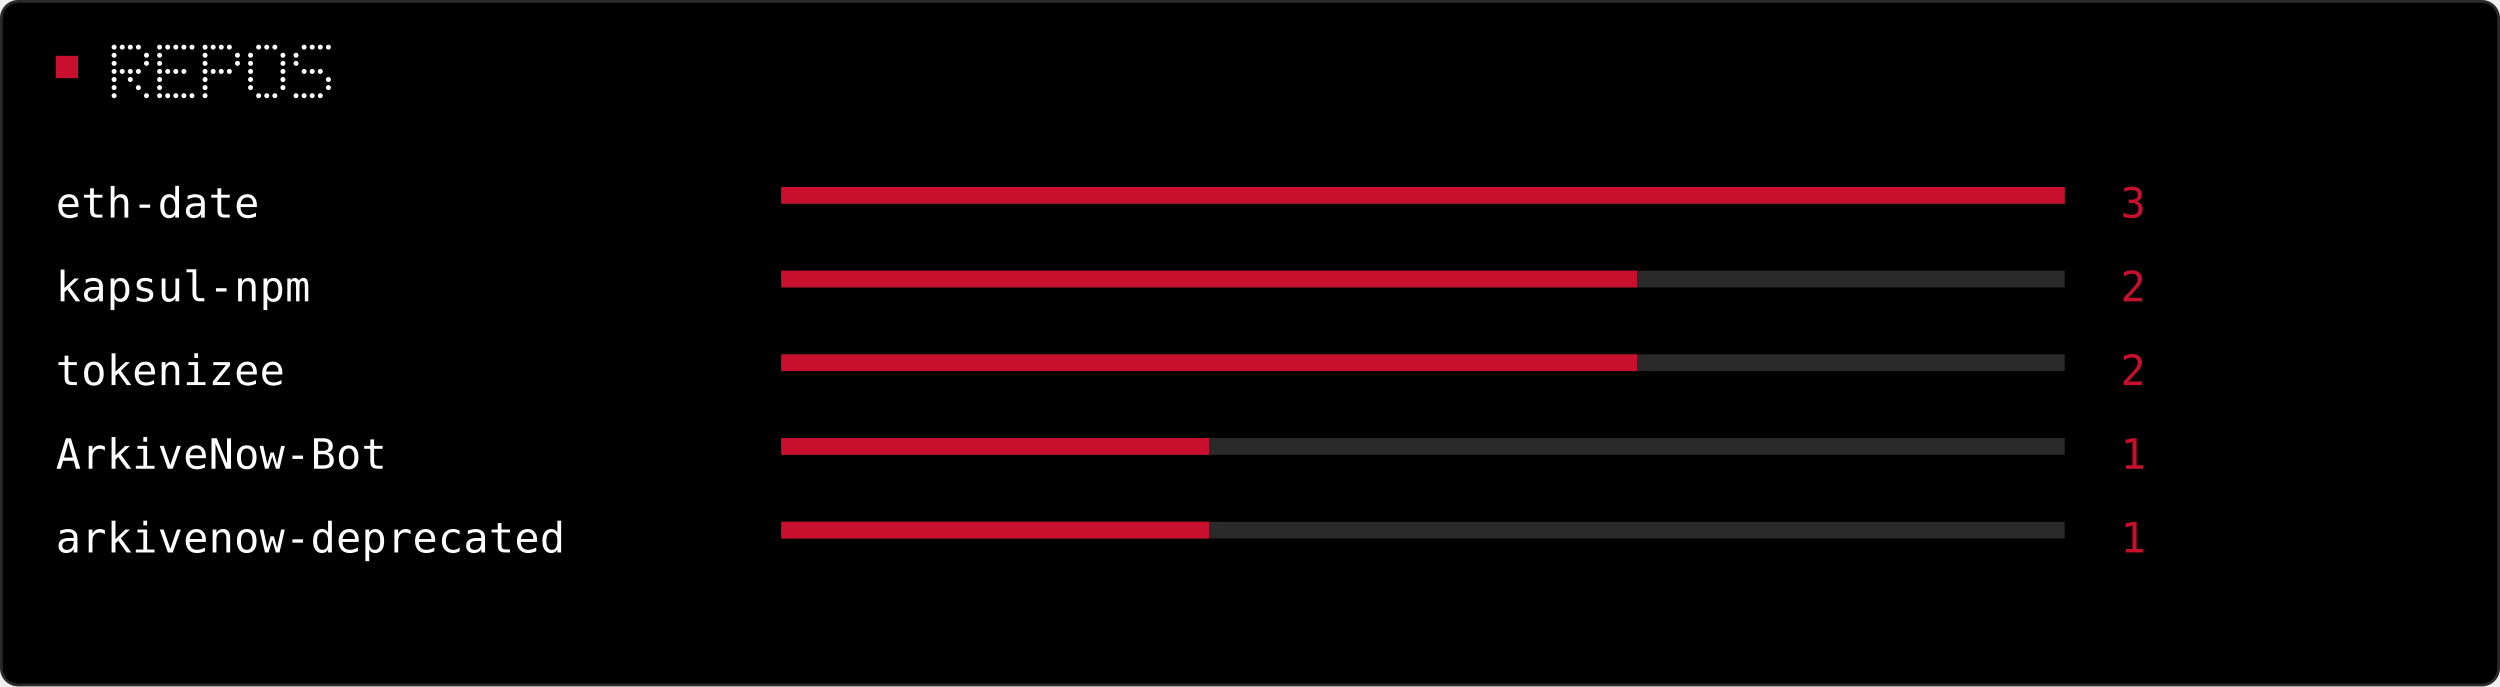
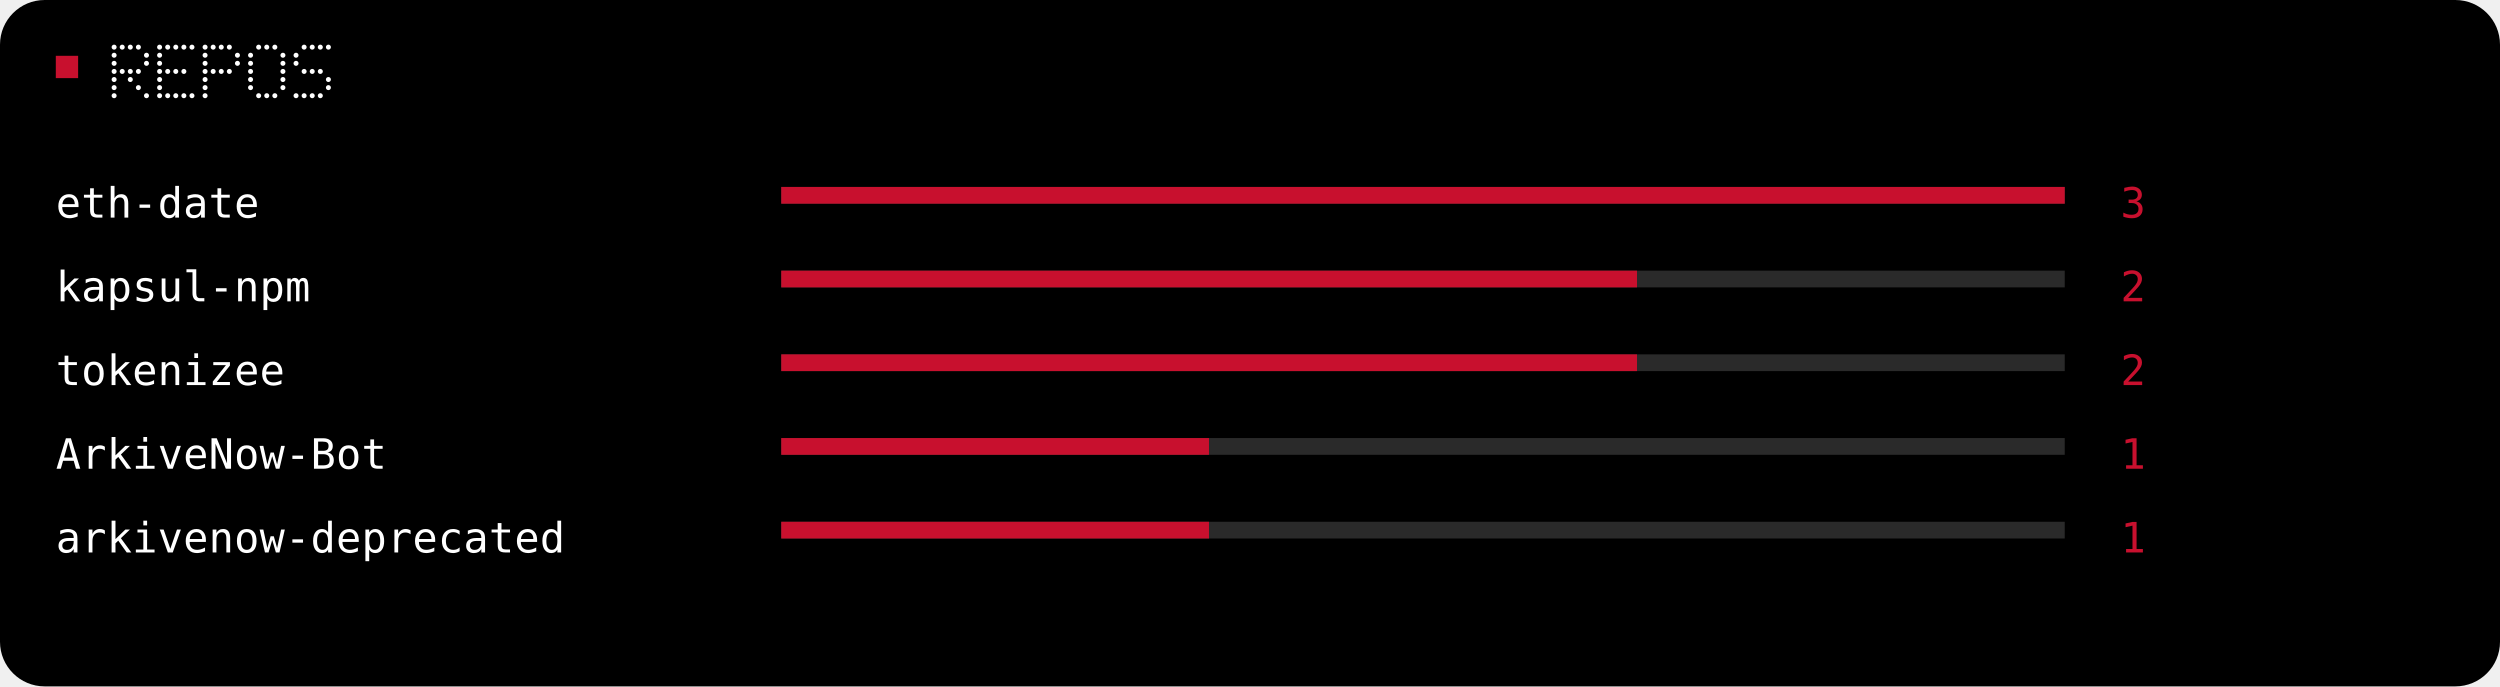
<svg xmlns="http://www.w3.org/2000/svg" width="896" height="246" viewBox="0 0 896 246" role="img">
-   <rect x="0.5" y="0.5" width="895" height="245" rx="6" fill="#000000" stroke="#2A2A2A" stroke-width="1" />
+   <rect width="896" height="246" rx="16" fill="#000000" />
  <rect x="20" y="20" width="8" height="8" fill="#C8102E" />
  <circle cx="40.9" cy="16.9" r="0.90" fill="#FFFFFF" />
  <circle cx="43.8" cy="16.9" r="0.90" fill="#FFFFFF" />
  <circle cx="46.7" cy="16.9" r="0.90" fill="#FFFFFF" />
  <circle cx="49.6" cy="16.9" r="0.90" fill="#FFFFFF" />
  <circle cx="40.9" cy="19.8" r="0.90" fill="#FFFFFF" />
  <circle cx="52.5" cy="19.8" r="0.90" fill="#FFFFFF" />
  <circle cx="40.9" cy="22.7" r="0.90" fill="#FFFFFF" />
  <circle cx="52.5" cy="22.7" r="0.90" fill="#FFFFFF" />
  <circle cx="40.9" cy="25.6" r="0.90" fill="#FFFFFF" />
  <circle cx="43.8" cy="25.6" r="0.90" fill="#FFFFFF" />
  <circle cx="46.7" cy="25.6" r="0.90" fill="#FFFFFF" />
  <circle cx="49.6" cy="25.6" r="0.90" fill="#FFFFFF" />
  <circle cx="40.9" cy="28.5" r="0.90" fill="#FFFFFF" />
  <circle cx="46.7" cy="28.5" r="0.90" fill="#FFFFFF" />
  <circle cx="40.9" cy="31.4" r="0.90" fill="#FFFFFF" />
  <circle cx="49.6" cy="31.4" r="0.90" fill="#FFFFFF" />
  <circle cx="40.9" cy="34.3" r="0.90" fill="#FFFFFF" />
  <circle cx="52.5" cy="34.3" r="0.90" fill="#FFFFFF" />
  <circle cx="57.2" cy="16.9" r="0.90" fill="#FFFFFF" />
  <circle cx="60.1" cy="16.9" r="0.90" fill="#FFFFFF" />
  <circle cx="63.0" cy="16.9" r="0.90" fill="#FFFFFF" />
  <circle cx="65.9" cy="16.9" r="0.90" fill="#FFFFFF" />
  <circle cx="68.8" cy="16.9" r="0.90" fill="#FFFFFF" />
  <circle cx="57.2" cy="19.8" r="0.90" fill="#FFFFFF" />
  <circle cx="57.2" cy="22.7" r="0.90" fill="#FFFFFF" />
  <circle cx="57.2" cy="25.6" r="0.90" fill="#FFFFFF" />
  <circle cx="60.1" cy="25.6" r="0.90" fill="#FFFFFF" />
  <circle cx="63.0" cy="25.6" r="0.90" fill="#FFFFFF" />
  <circle cx="65.9" cy="25.6" r="0.90" fill="#FFFFFF" />
  <circle cx="57.2" cy="28.5" r="0.90" fill="#FFFFFF" />
  <circle cx="57.2" cy="31.4" r="0.90" fill="#FFFFFF" />
  <circle cx="57.2" cy="34.3" r="0.90" fill="#FFFFFF" />
  <circle cx="60.1" cy="34.3" r="0.90" fill="#FFFFFF" />
  <circle cx="63.0" cy="34.3" r="0.90" fill="#FFFFFF" />
  <circle cx="65.9" cy="34.3" r="0.90" fill="#FFFFFF" />
  <circle cx="68.8" cy="34.3" r="0.90" fill="#FFFFFF" />
  <circle cx="73.5" cy="16.9" r="0.90" fill="#FFFFFF" />
  <circle cx="76.4" cy="16.9" r="0.90" fill="#FFFFFF" />
  <circle cx="79.3" cy="16.9" r="0.90" fill="#FFFFFF" />
  <circle cx="82.2" cy="16.9" r="0.90" fill="#FFFFFF" />
  <circle cx="73.5" cy="19.8" r="0.90" fill="#FFFFFF" />
  <circle cx="85.1" cy="19.8" r="0.90" fill="#FFFFFF" />
  <circle cx="73.5" cy="22.7" r="0.90" fill="#FFFFFF" />
  <circle cx="85.1" cy="22.7" r="0.90" fill="#FFFFFF" />
  <circle cx="73.5" cy="25.6" r="0.90" fill="#FFFFFF" />
  <circle cx="76.4" cy="25.6" r="0.90" fill="#FFFFFF" />
  <circle cx="79.3" cy="25.6" r="0.90" fill="#FFFFFF" />
  <circle cx="82.2" cy="25.6" r="0.90" fill="#FFFFFF" />
  <circle cx="73.5" cy="28.5" r="0.90" fill="#FFFFFF" />
  <circle cx="73.5" cy="31.4" r="0.90" fill="#FFFFFF" />
  <circle cx="73.5" cy="34.3" r="0.90" fill="#FFFFFF" />
  <circle cx="92.7" cy="16.9" r="0.90" fill="#FFFFFF" />
  <circle cx="95.6" cy="16.9" r="0.90" fill="#FFFFFF" />
  <circle cx="98.5" cy="16.9" r="0.90" fill="#FFFFFF" />
  <circle cx="89.8" cy="19.8" r="0.90" fill="#FFFFFF" />
  <circle cx="101.4" cy="19.8" r="0.90" fill="#FFFFFF" />
  <circle cx="89.8" cy="22.7" r="0.90" fill="#FFFFFF" />
  <circle cx="101.4" cy="22.7" r="0.90" fill="#FFFFFF" />
  <circle cx="89.8" cy="25.6" r="0.90" fill="#FFFFFF" />
  <circle cx="101.4" cy="25.6" r="0.90" fill="#FFFFFF" />
  <circle cx="89.8" cy="28.5" r="0.90" fill="#FFFFFF" />
  <circle cx="101.4" cy="28.5" r="0.90" fill="#FFFFFF" />
  <circle cx="89.8" cy="31.4" r="0.90" fill="#FFFFFF" />
  <circle cx="101.4" cy="31.4" r="0.90" fill="#FFFFFF" />
  <circle cx="92.7" cy="34.3" r="0.90" fill="#FFFFFF" />
  <circle cx="95.6" cy="34.3" r="0.90" fill="#FFFFFF" />
  <circle cx="98.5" cy="34.3" r="0.90" fill="#FFFFFF" />
  <circle cx="109.0" cy="16.9" r="0.90" fill="#FFFFFF" />
  <circle cx="111.9" cy="16.9" r="0.90" fill="#FFFFFF" />
  <circle cx="114.8" cy="16.9" r="0.90" fill="#FFFFFF" />
  <circle cx="117.7" cy="16.9" r="0.90" fill="#FFFFFF" />
  <circle cx="106.1" cy="19.8" r="0.90" fill="#FFFFFF" />
  <circle cx="106.1" cy="22.7" r="0.90" fill="#FFFFFF" />
  <circle cx="109.0" cy="25.6" r="0.90" fill="#FFFFFF" />
  <circle cx="111.9" cy="25.6" r="0.90" fill="#FFFFFF" />
  <circle cx="114.8" cy="25.6" r="0.90" fill="#FFFFFF" />
  <circle cx="117.7" cy="28.5" r="0.90" fill="#FFFFFF" />
  <circle cx="117.7" cy="31.4" r="0.90" fill="#FFFFFF" />
  <circle cx="106.1" cy="34.3" r="0.90" fill="#FFFFFF" />
  <circle cx="109.0" cy="34.3" r="0.90" fill="#FFFFFF" />
  <circle cx="111.9" cy="34.3" r="0.90" fill="#FFFFFF" />
  <circle cx="114.8" cy="34.3" r="0.90" fill="#FFFFFF" />
  <text x="20" y="78" fill="#FFFFFF" font-family="ui-monospace, Geist Mono, monospace" font-size="15" letter-spacing="0.1" dominant-baseline="auto">eth-date</text>
  <rect x="280" y="67" width="460" height="6" fill="#2A2A2A" />
  <rect x="280" y="67" width="460.0" height="6" fill="#C8102E" />
  <text x="760" y="78" fill="#C8102E" font-family="ui-monospace, Geist Mono, monospace" font-size="15" letter-spacing="0.2" dominant-baseline="auto">3</text>
  <text x="20" y="108" fill="#FFFFFF" font-family="ui-monospace, Geist Mono, monospace" font-size="15" letter-spacing="0.1" dominant-baseline="auto">kapsul-npm</text>
  <rect x="280" y="97" width="460" height="6" fill="#2A2A2A" />
  <rect x="280" y="97" width="306.7" height="6" fill="#C8102E" />
  <text x="760" y="108" fill="#C8102E" font-family="ui-monospace, Geist Mono, monospace" font-size="15" letter-spacing="0.2" dominant-baseline="auto">2</text>
  <text x="20" y="138" fill="#FFFFFF" font-family="ui-monospace, Geist Mono, monospace" font-size="15" letter-spacing="0.1" dominant-baseline="auto">tokenizee</text>
  <rect x="280" y="127" width="460" height="6" fill="#2A2A2A" />
  <rect x="280" y="127" width="306.7" height="6" fill="#C8102E" />
  <text x="760" y="138" fill="#C8102E" font-family="ui-monospace, Geist Mono, monospace" font-size="15" letter-spacing="0.2" dominant-baseline="auto">2</text>
  <text x="20" y="168" fill="#FFFFFF" font-family="ui-monospace, Geist Mono, monospace" font-size="15" letter-spacing="0.1" dominant-baseline="auto">ArkiveNow-Bot</text>
  <rect x="280" y="157" width="460" height="6" fill="#2A2A2A" />
  <rect x="280" y="157" width="153.3" height="6" fill="#C8102E" />
  <text x="760" y="168" fill="#C8102E" font-family="ui-monospace, Geist Mono, monospace" font-size="15" letter-spacing="0.2" dominant-baseline="auto">1</text>
  <text x="20" y="198" fill="#FFFFFF" font-family="ui-monospace, Geist Mono, monospace" font-size="15" letter-spacing="0.1" dominant-baseline="auto">arkivenow-deprecated</text>
  <rect x="280" y="187" width="460" height="6" fill="#2A2A2A" />
  <rect x="280" y="187" width="153.3" height="6" fill="#C8102E" />
  <text x="760" y="198" fill="#C8102E" font-family="ui-monospace, Geist Mono, monospace" font-size="15" letter-spacing="0.2" dominant-baseline="auto">1</text>
</svg>
